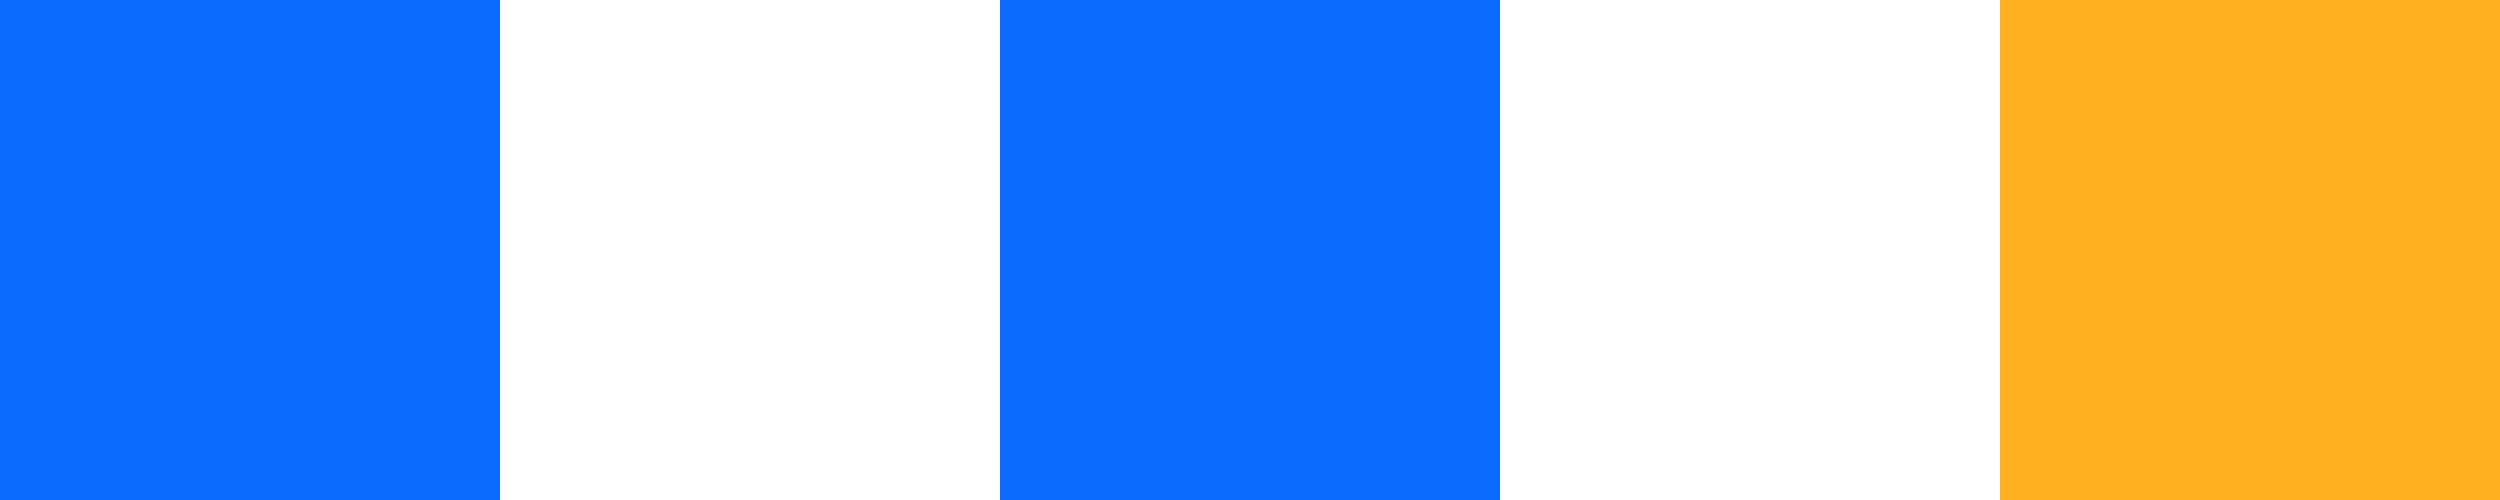
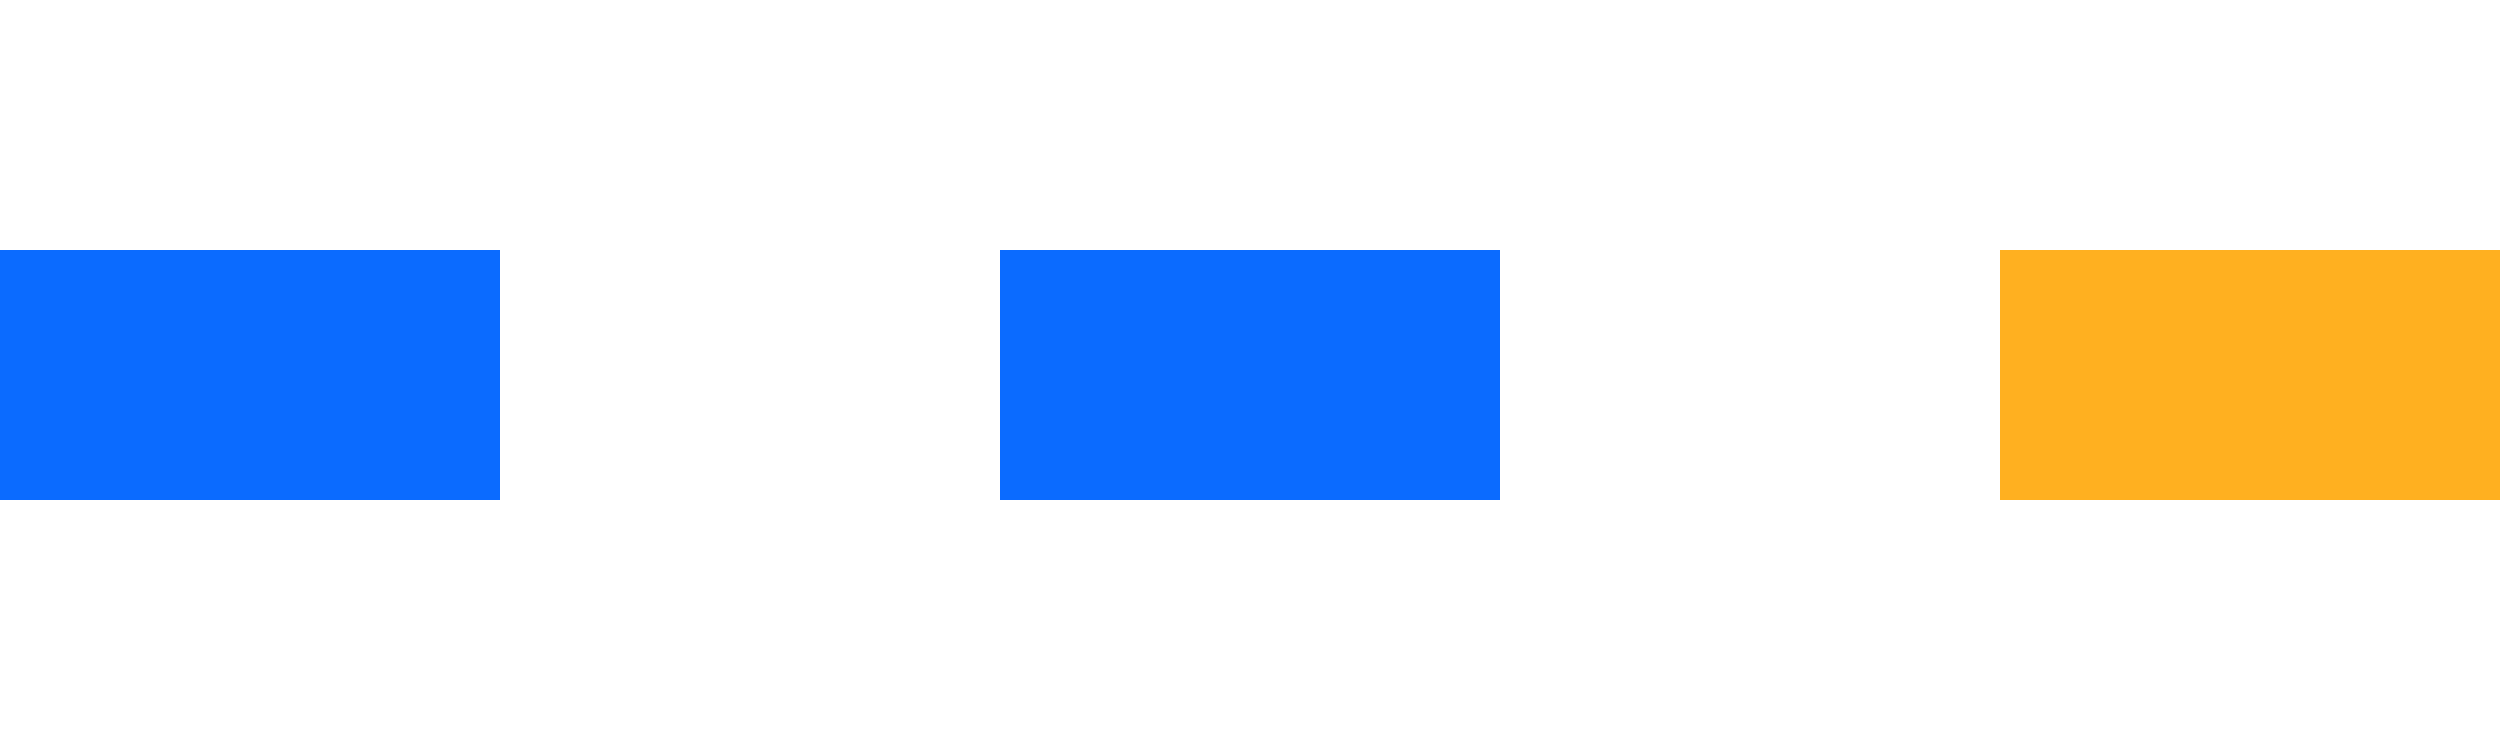
- <svg xmlns="http://www.w3.org/2000/svg" width="10" height="2" viewBox="0 0 10 2" shape-rendering="crispEdges">
-   <rect x="0" y="0" width="2" height="1" fill="rgb(11,107,255)" />
-   <rect x="4" y="0" width="2" height="1" fill="rgb(11,107,255)" />
-   <rect x="8" y="0" width="2" height="1" fill="rgb(255,176,32)" />
+ <svg xmlns="http://www.w3.org/2000/svg" width="10" height="3" viewBox="0 0 10 3" shape-rendering="crispEdges">
+   <rect x="0" y="0" width="2" height="1" fill="rgb(255,255,255)" />
+   <rect x="4" y="0" width="2" height="1" fill="rgb(255,255,255)" />
+   <rect x="8" y="0" width="2" height="1" fill="rgb(255,255,255)" />
  <rect x="0" y="1" width="2" height="1" fill="rgb(11,107,255)" />
  <rect x="4" y="1" width="2" height="1" fill="rgb(11,107,255)" />
  <rect x="8" y="1" width="2" height="1" fill="rgb(255,176,32)" />
+   <rect x="0" y="2" width="2" height="1" fill="rgb(255,255,255)" />
+   <rect x="4" y="2" width="2" height="1" fill="rgb(255,255,255)" />
+   <rect x="8" y="2" width="2" height="1" fill="rgb(255,255,255)" />
</svg>
